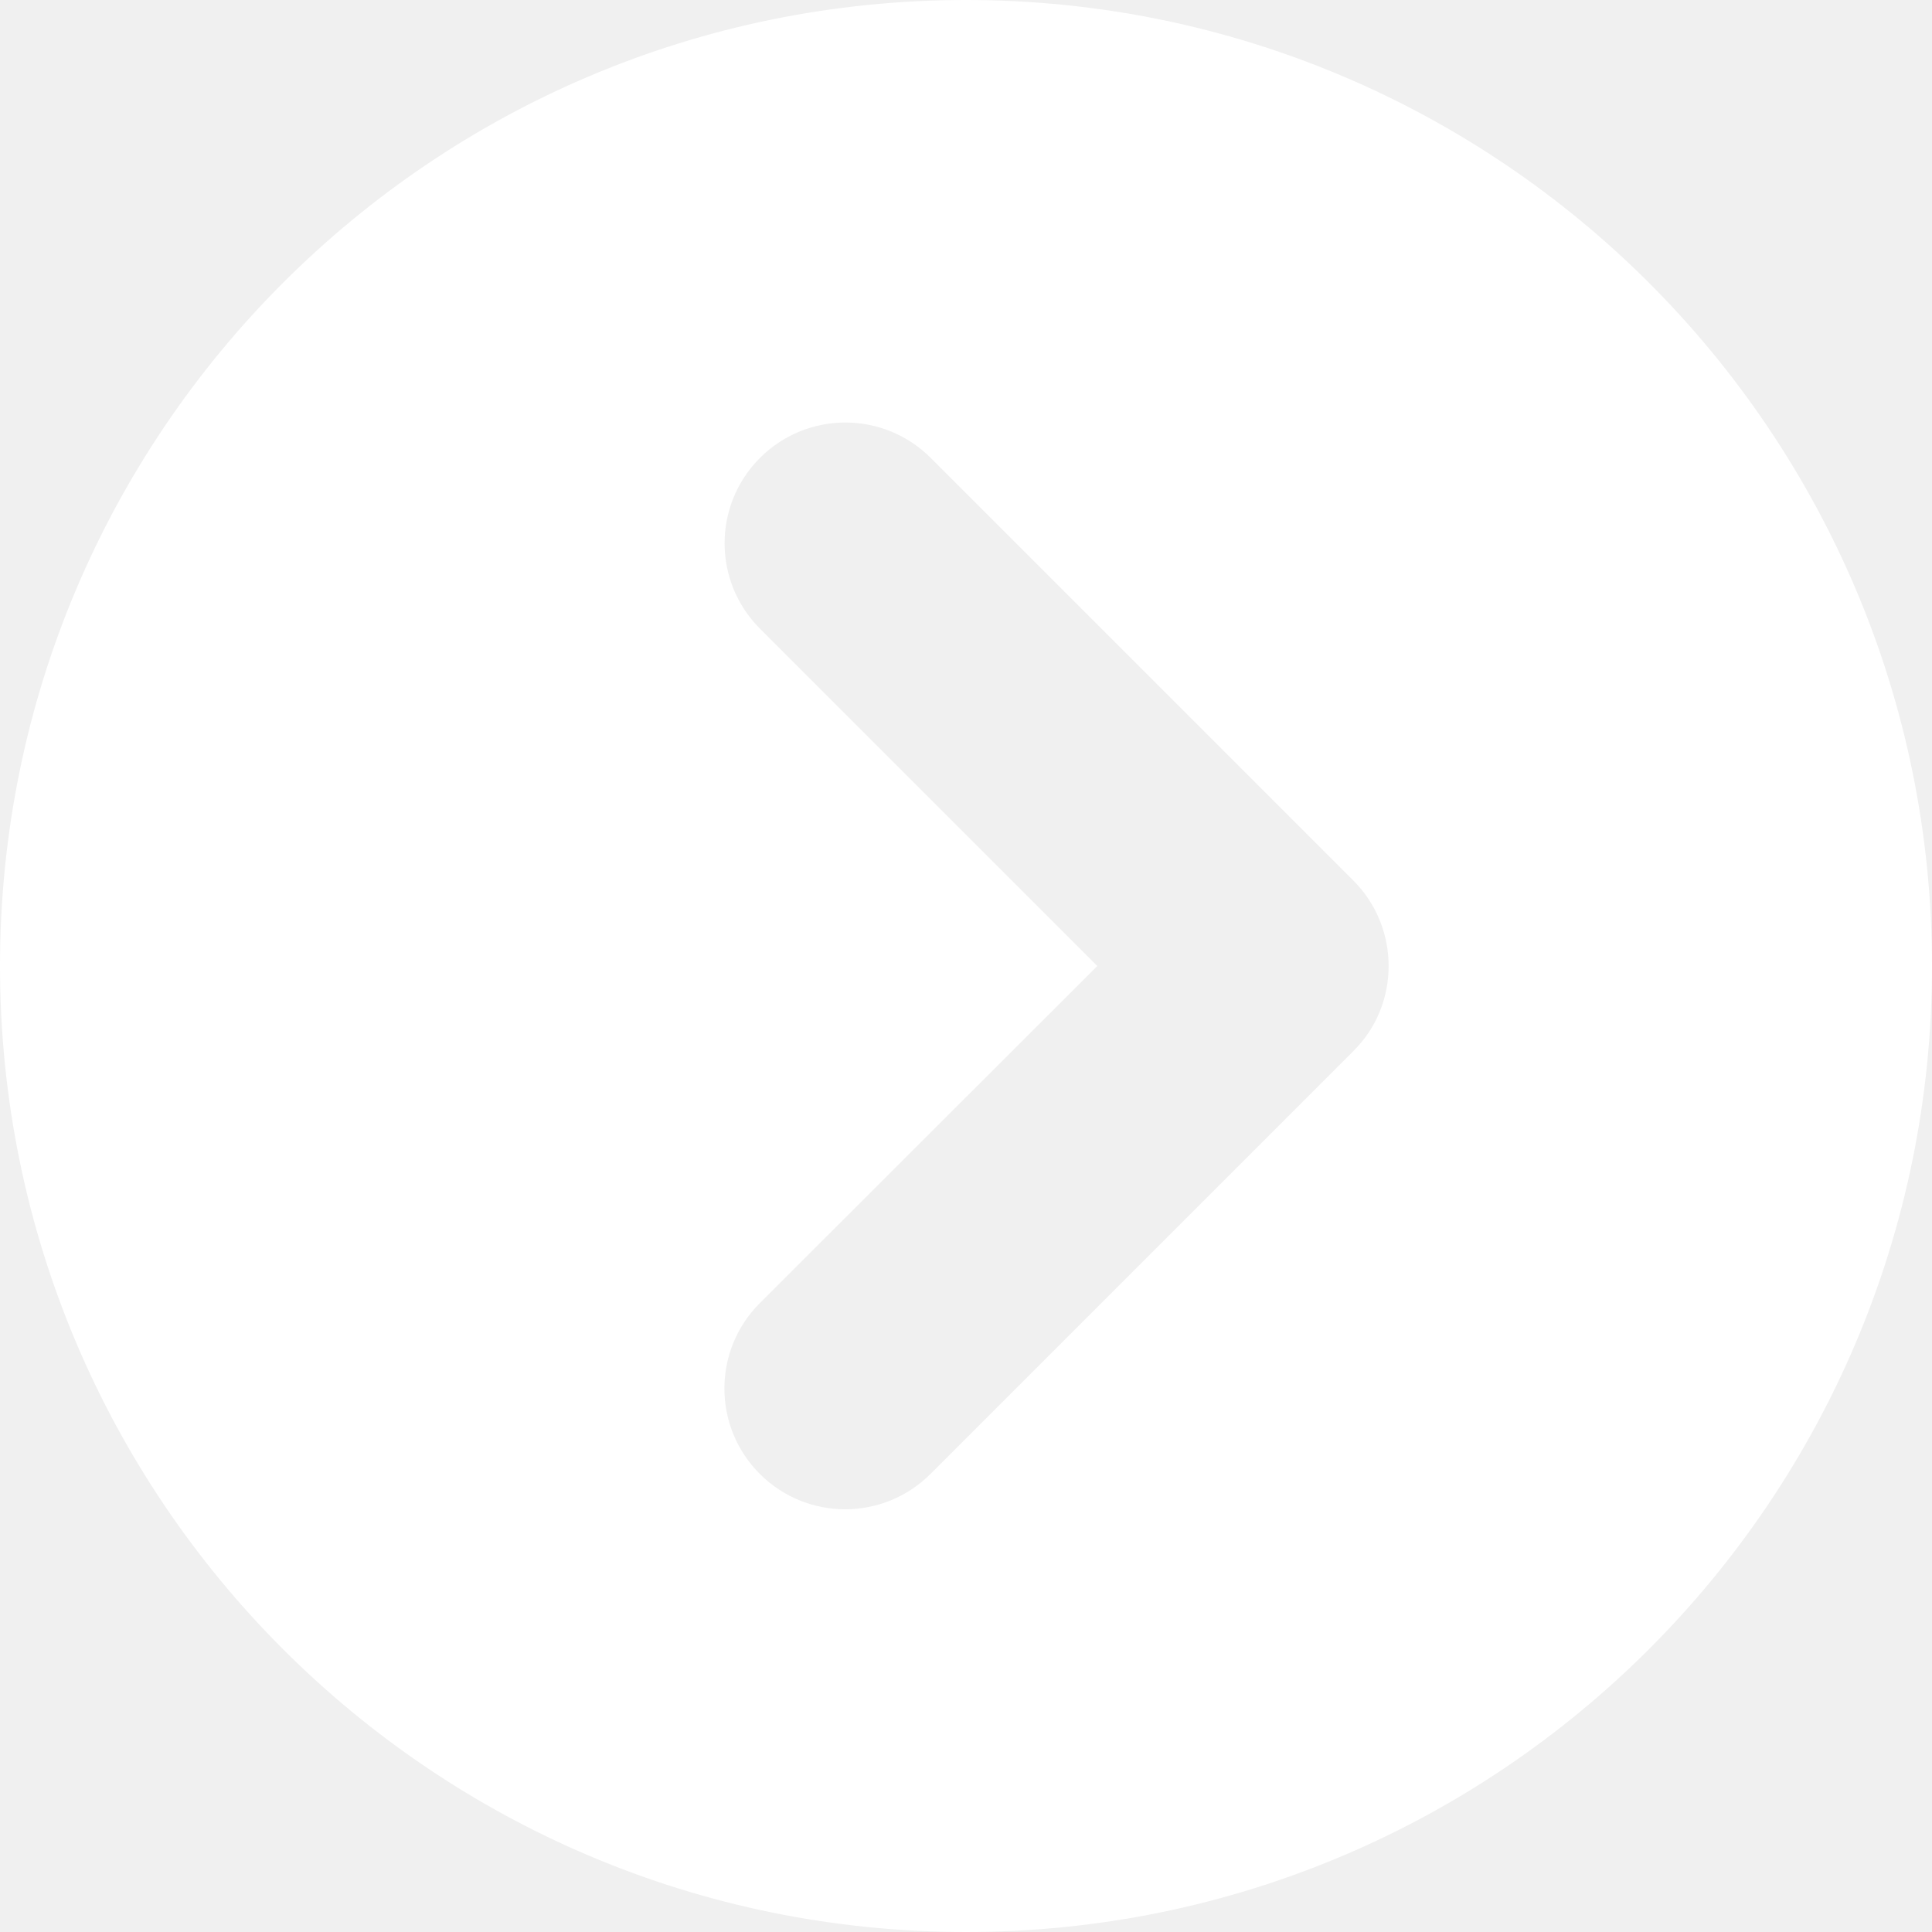
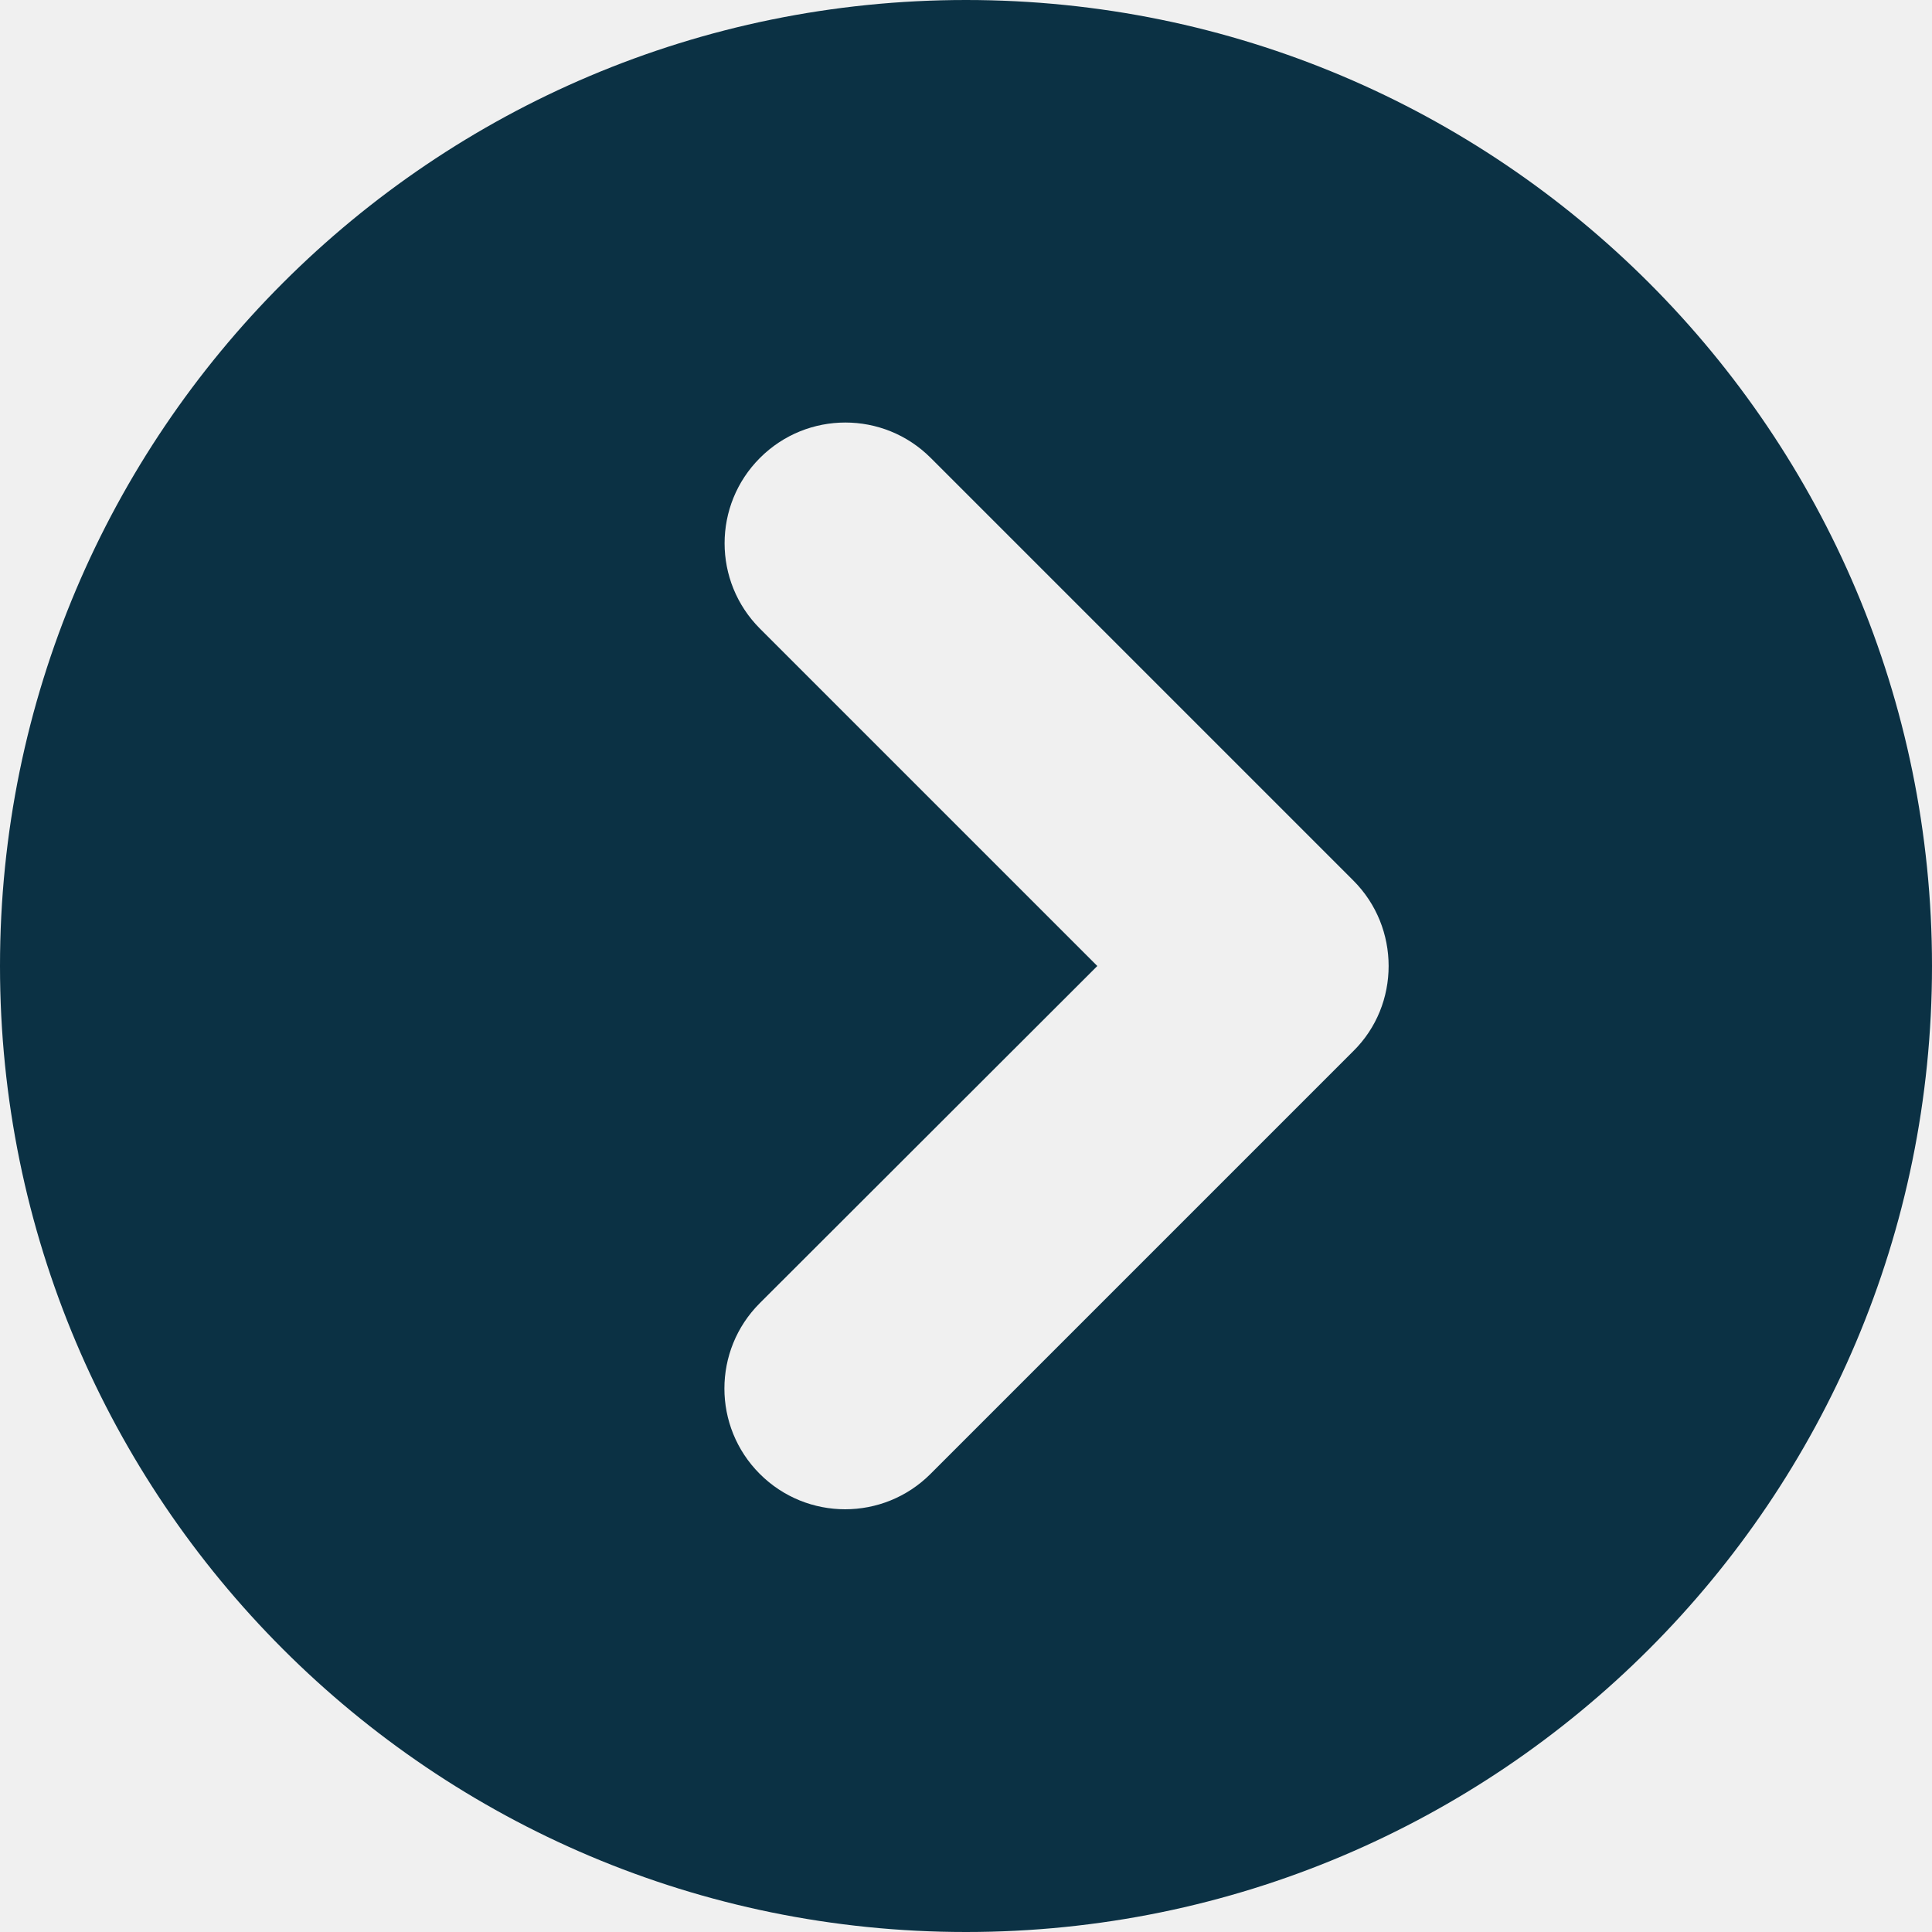
<svg xmlns="http://www.w3.org/2000/svg" viewBox="0 0 512 512">
-   <path d="M256 0C114.6 0 0 114.6 0 256c0 141.4 114.6 256 256 256s256-114.6 256-256C512 114.6 397.4 0 256 0zM358.6 278.6l-112 112c-12.5 12.5-32.75 12.5-45.25 0s-12.5-32.75 0-45.25L290.8 256L201.4 166.6c-12.5-12.5-12.5-32.75 0-45.25s32.75-12.5 45.25 0l112 112C364.9 239.6 368 247.8 368 256S364.9 272.4 358.6 278.6z" fill="#ffffff" />
+   <path d="M256 0C114.6 0 0 114.6 0 256c0 141.4 114.6 256 256 256s256-114.6 256-256C512 114.6 397.4 0 256 0zM358.6 278.6l-112 112c-12.5 12.5-32.75 12.5-45.25 0s-12.5-32.75 0-45.25L290.8 256L201.4 166.6c-12.5-12.5-12.5-32.75 0-45.25s32.75-12.5 45.25 0l112 112C364.9 239.6 368 247.8 368 256S364.9 272.4 358.6 278.6z" fill="#0b3144" />
</svg>
